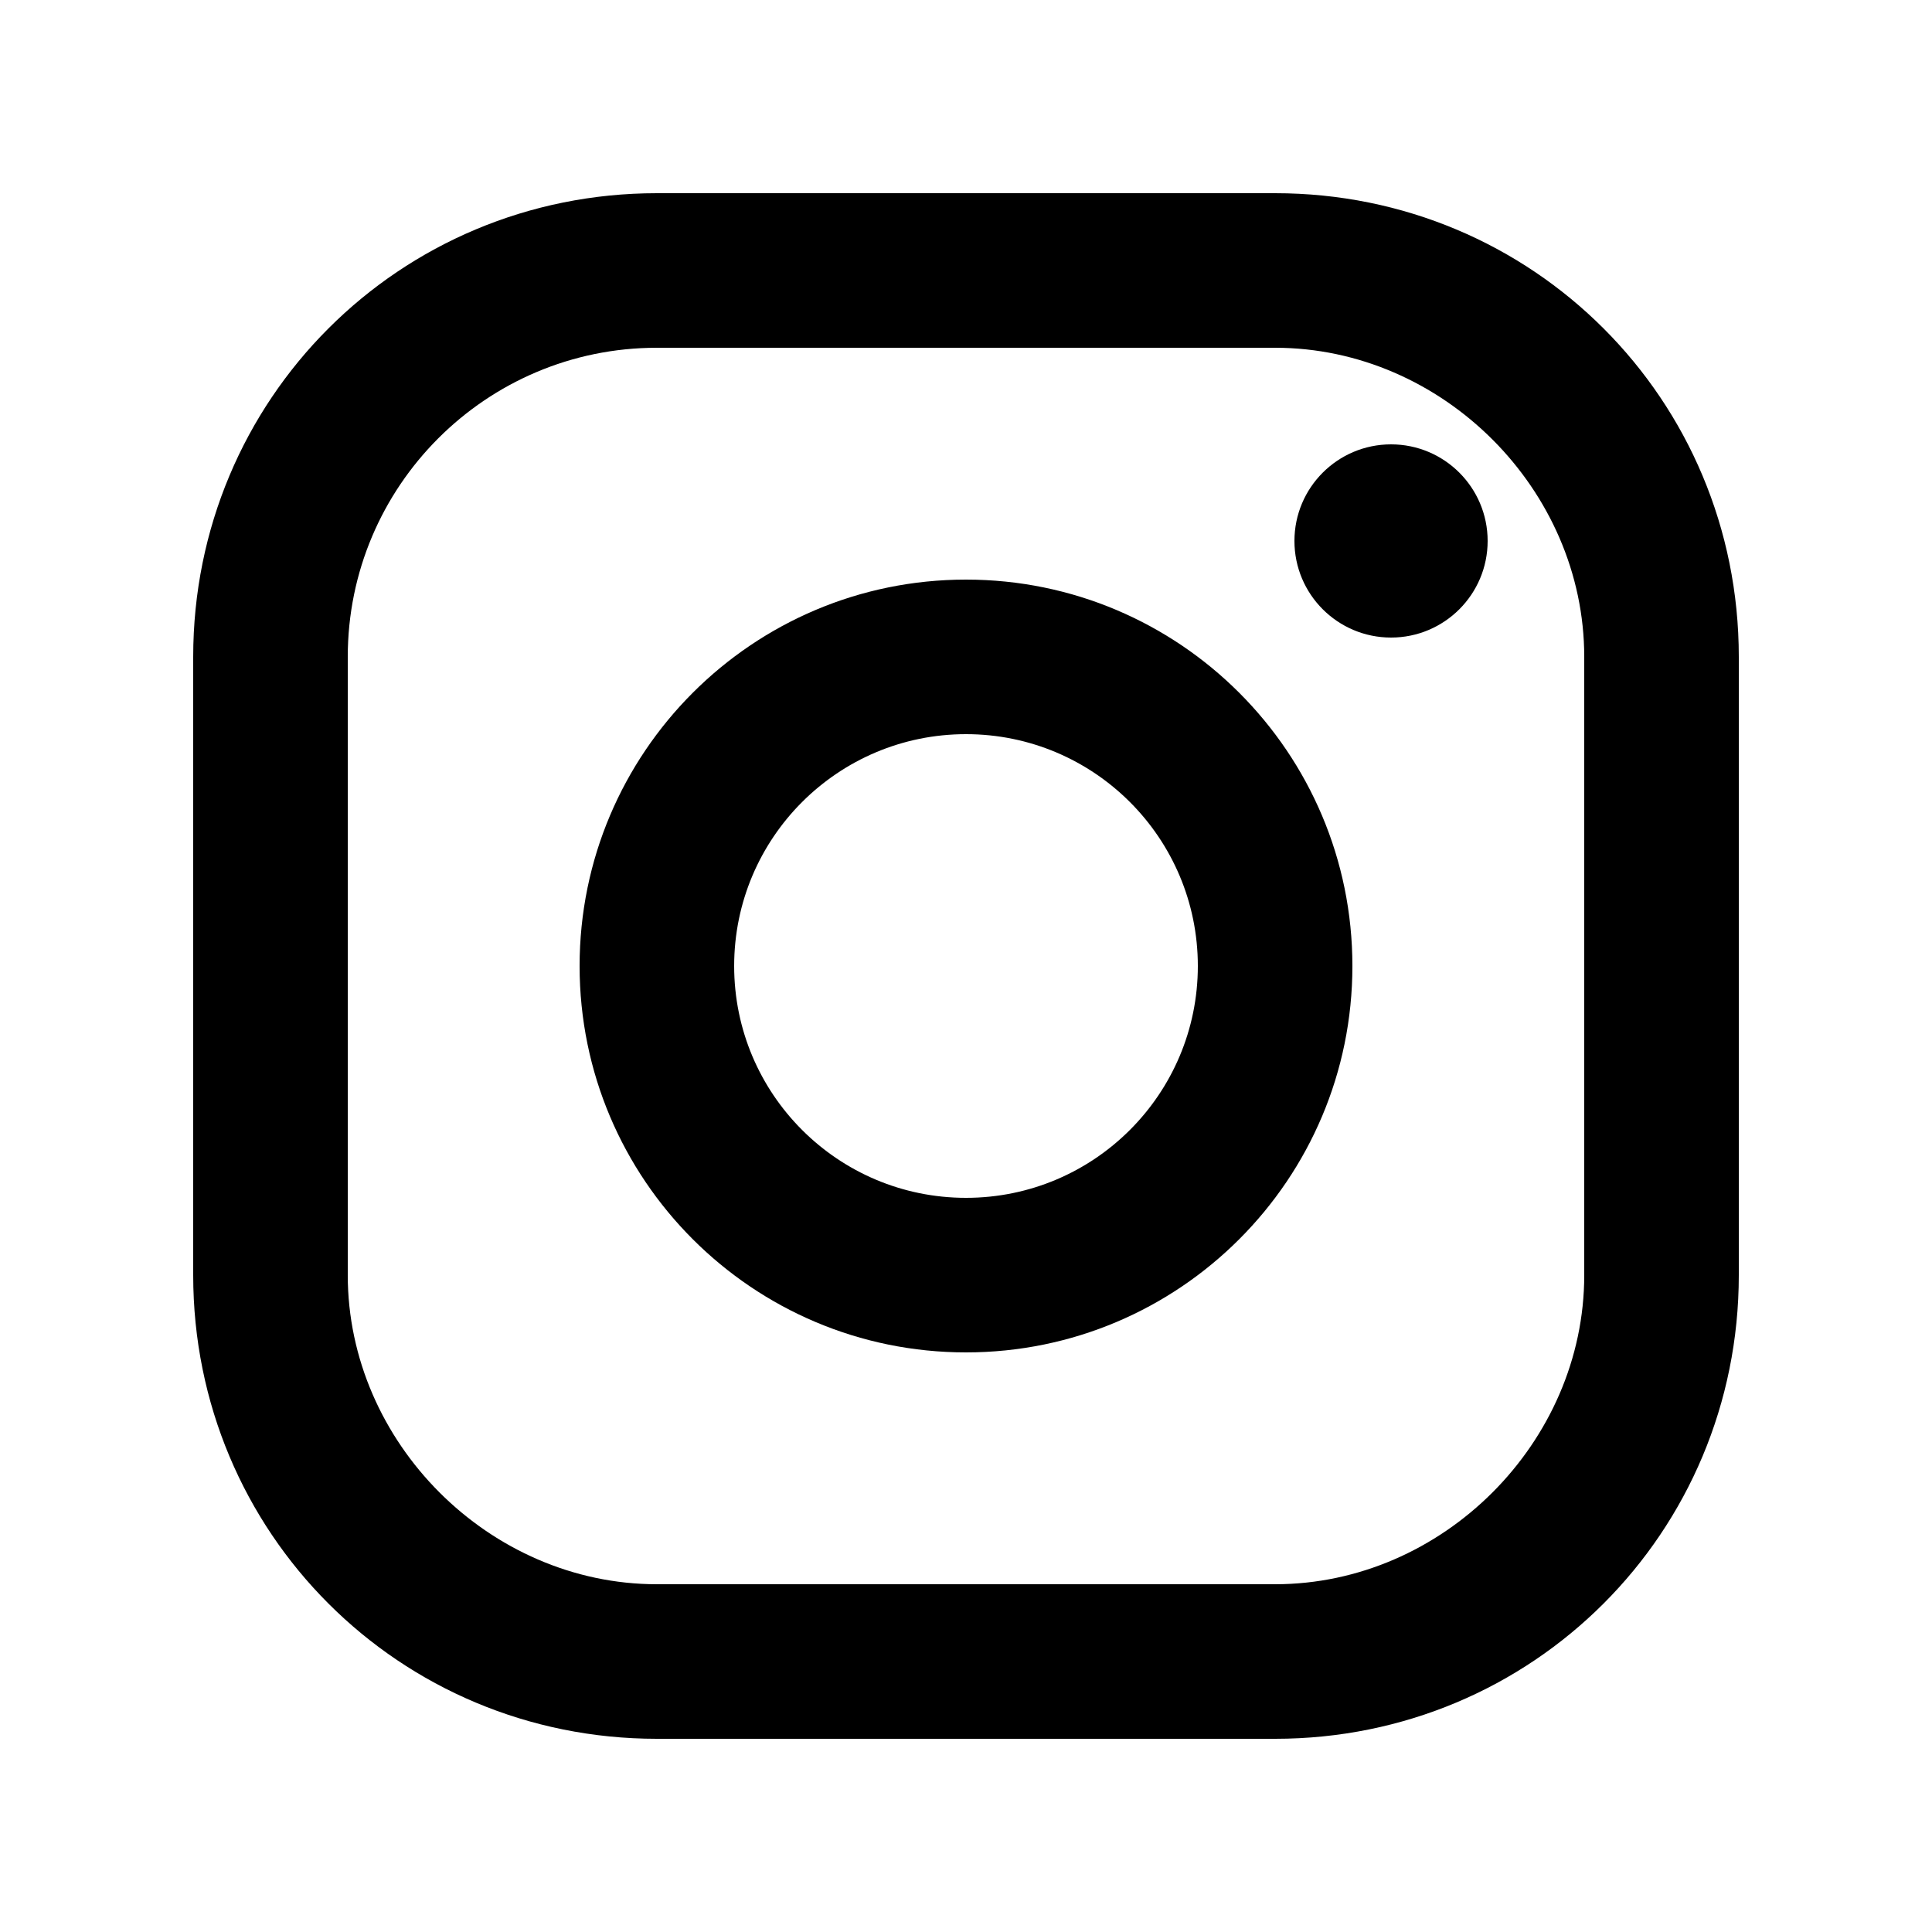
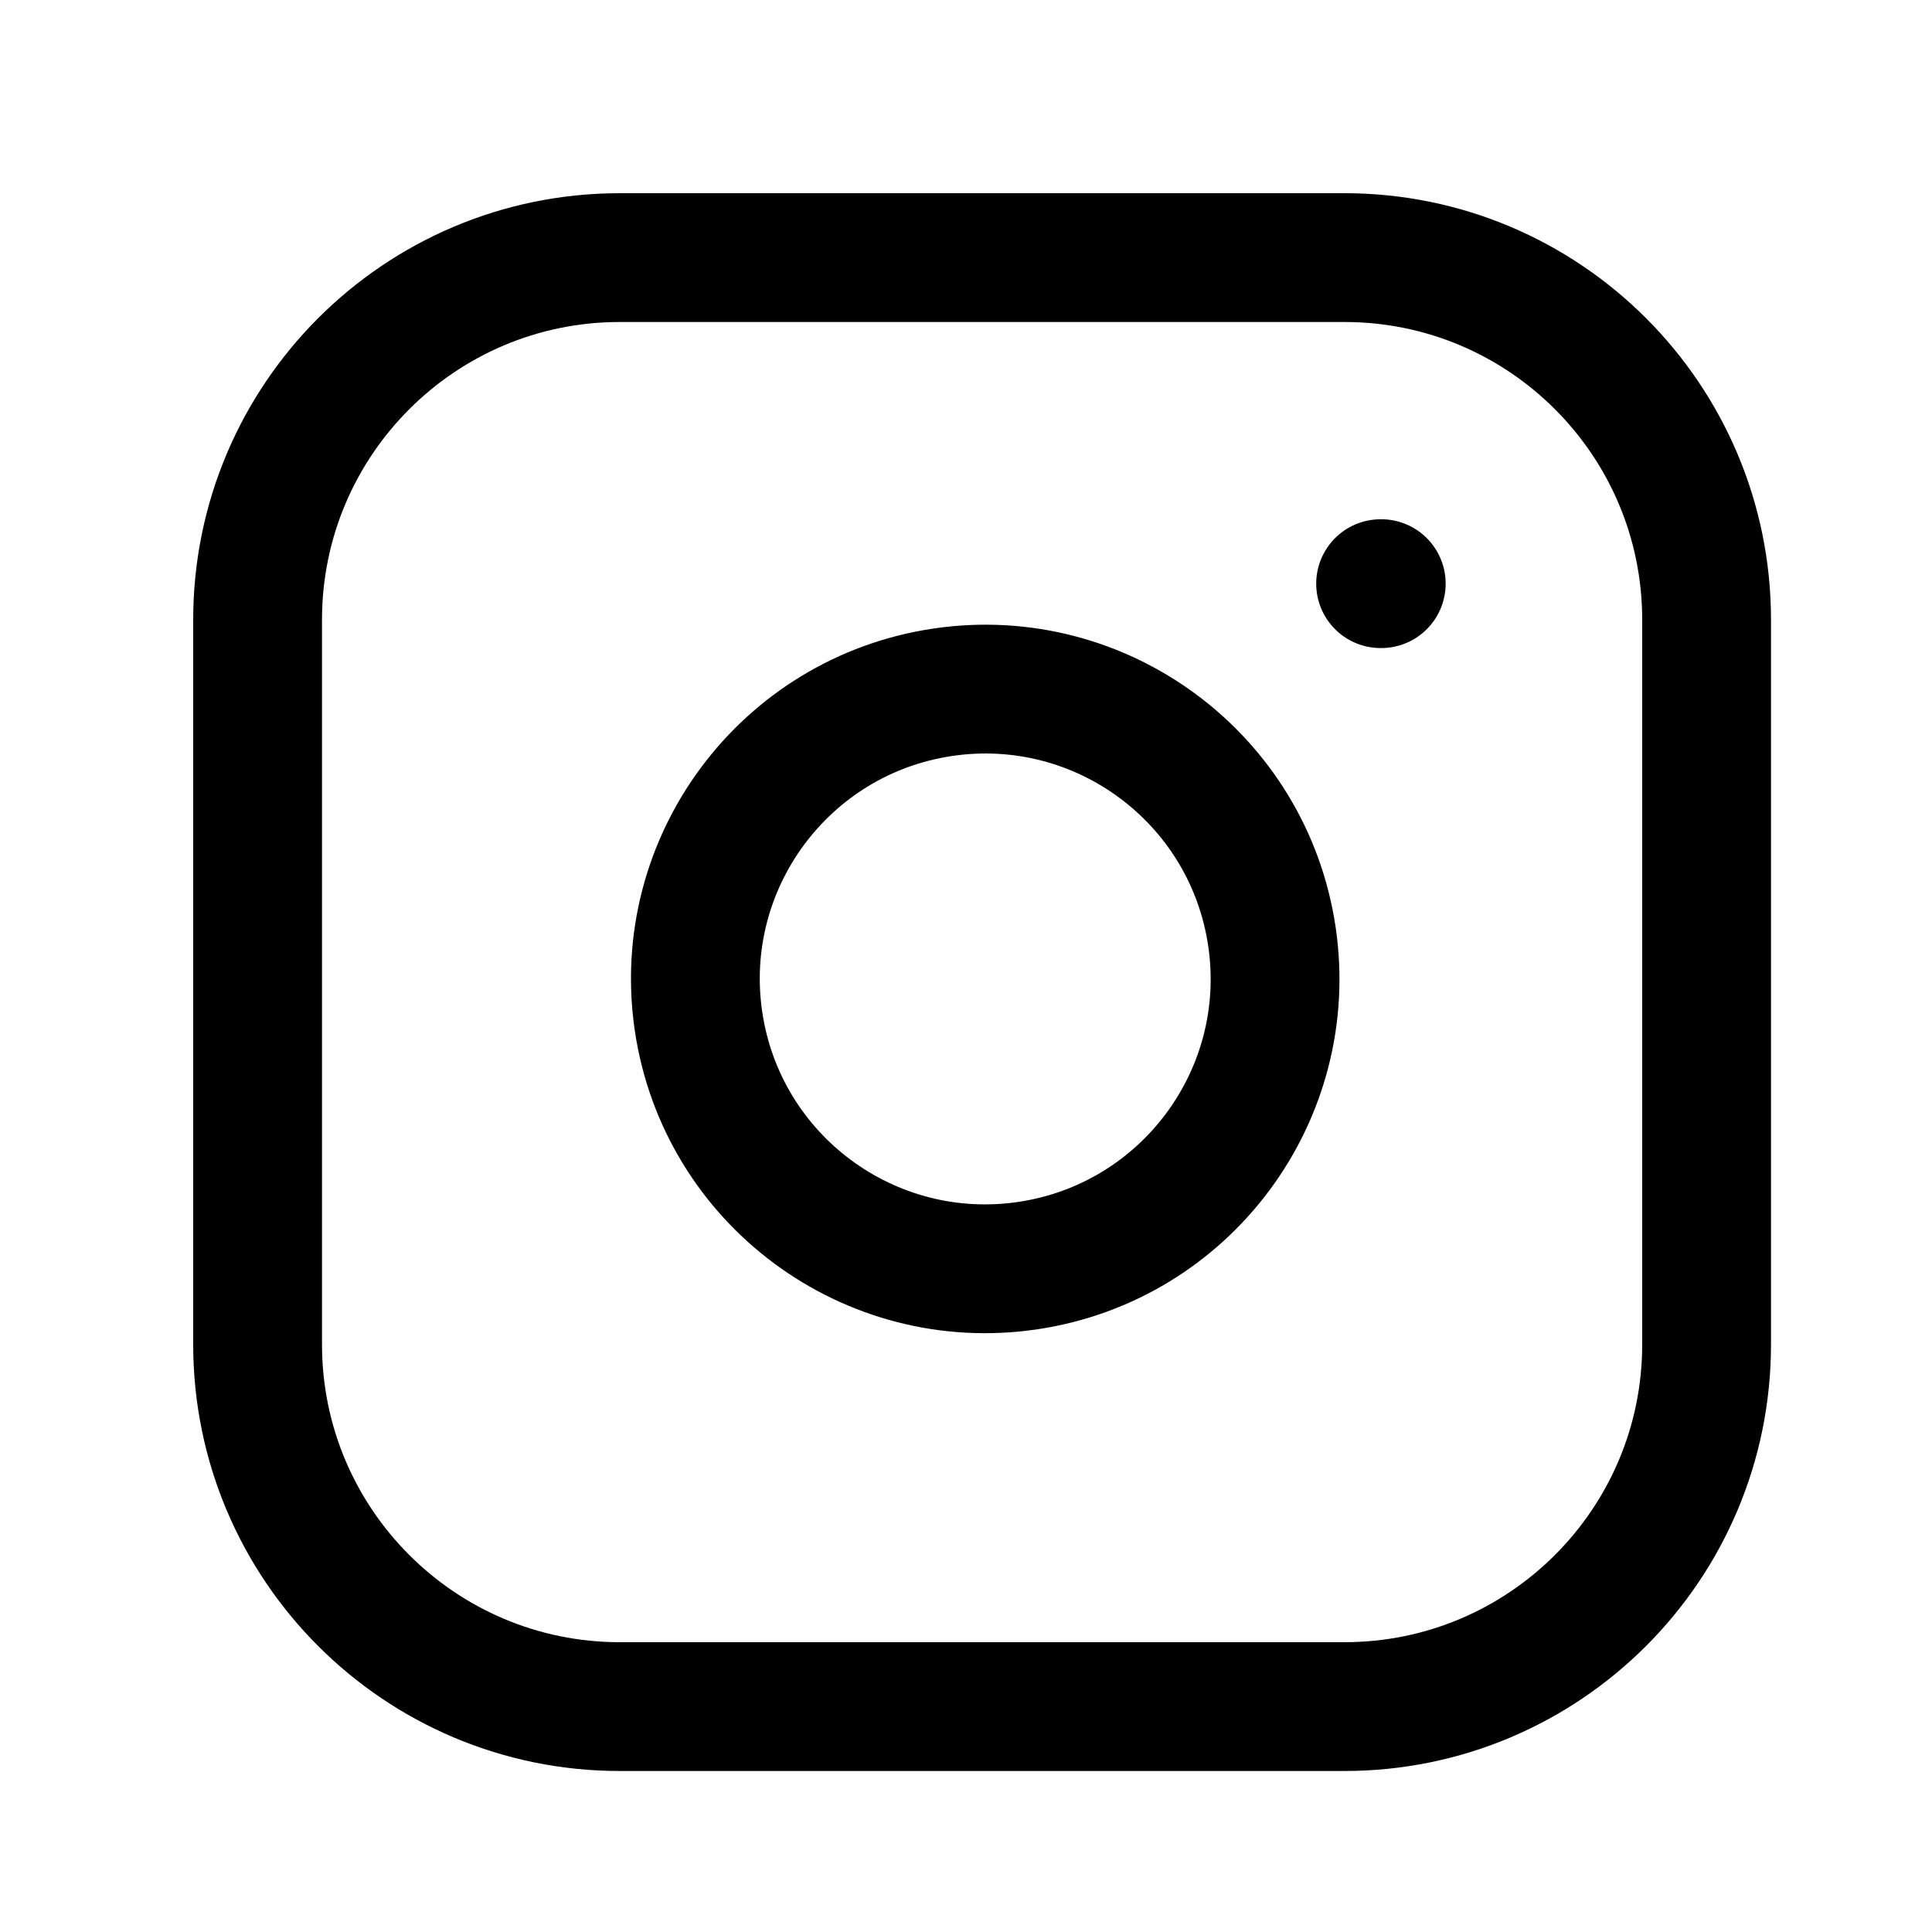
<svg xmlns="http://www.w3.org/2000/svg" fill="none" viewBox="0 0 30 30">
-   <path fill="currentColor" d="M19.8 27h-9.6c-4 0-7.2-3.2-7.2-7.2v-9.6C3 6.2 6.2 3 10.2 3h9.6c4 0 7.2 3.2 7.2 7.2v9.6c0 4-3.2 7.2-7.2 7.2ZM10.2 5.4a4.8 4.8 0 0 0-4.8 4.8v9.6c0 2.6 2.2 4.8 4.8 4.8h9.6c2.6 0 4.8-2.2 4.8-4.8v-9.6c0-2.6-2.2-4.8-4.8-4.8h-9.6Z" />
-   <path fill="currentColor" d="M21.6 9.9a1.5 1.5 0 1 1 0-3 1.5 1.5 0 0 1 0 3ZM15 21a6 6 0 1 1 0-12 6 6 0 0 1 0 12Zm0-9.6a3.6 3.6 0 1 0 0 7.2 3.6 3.6 0 0 0 0-7.2Z" />
+   <path stroke="currentColor" stroke-linecap="round" stroke-linejoin="round" stroke-width="2" d="M20.875 4H9.625A5.625 5.625 0 0 0 4 9.625v11.25A5.625 5.625 0 0 0 9.625 26.5h11.25a5.625 5.625 0 0 0 5.625-5.625V9.625A5.625 5.625 0 0 0 20.875 4Z" />
+   <path stroke="currentColor" stroke-linecap="round" stroke-linejoin="round" stroke-width="2" d="M19.75 14.541a4.5 4.5 0 1 1-8.903 1.32 4.5 4.5 0 0 1 8.903-1.32ZM21.438 9.063h.01" />
</svg>
